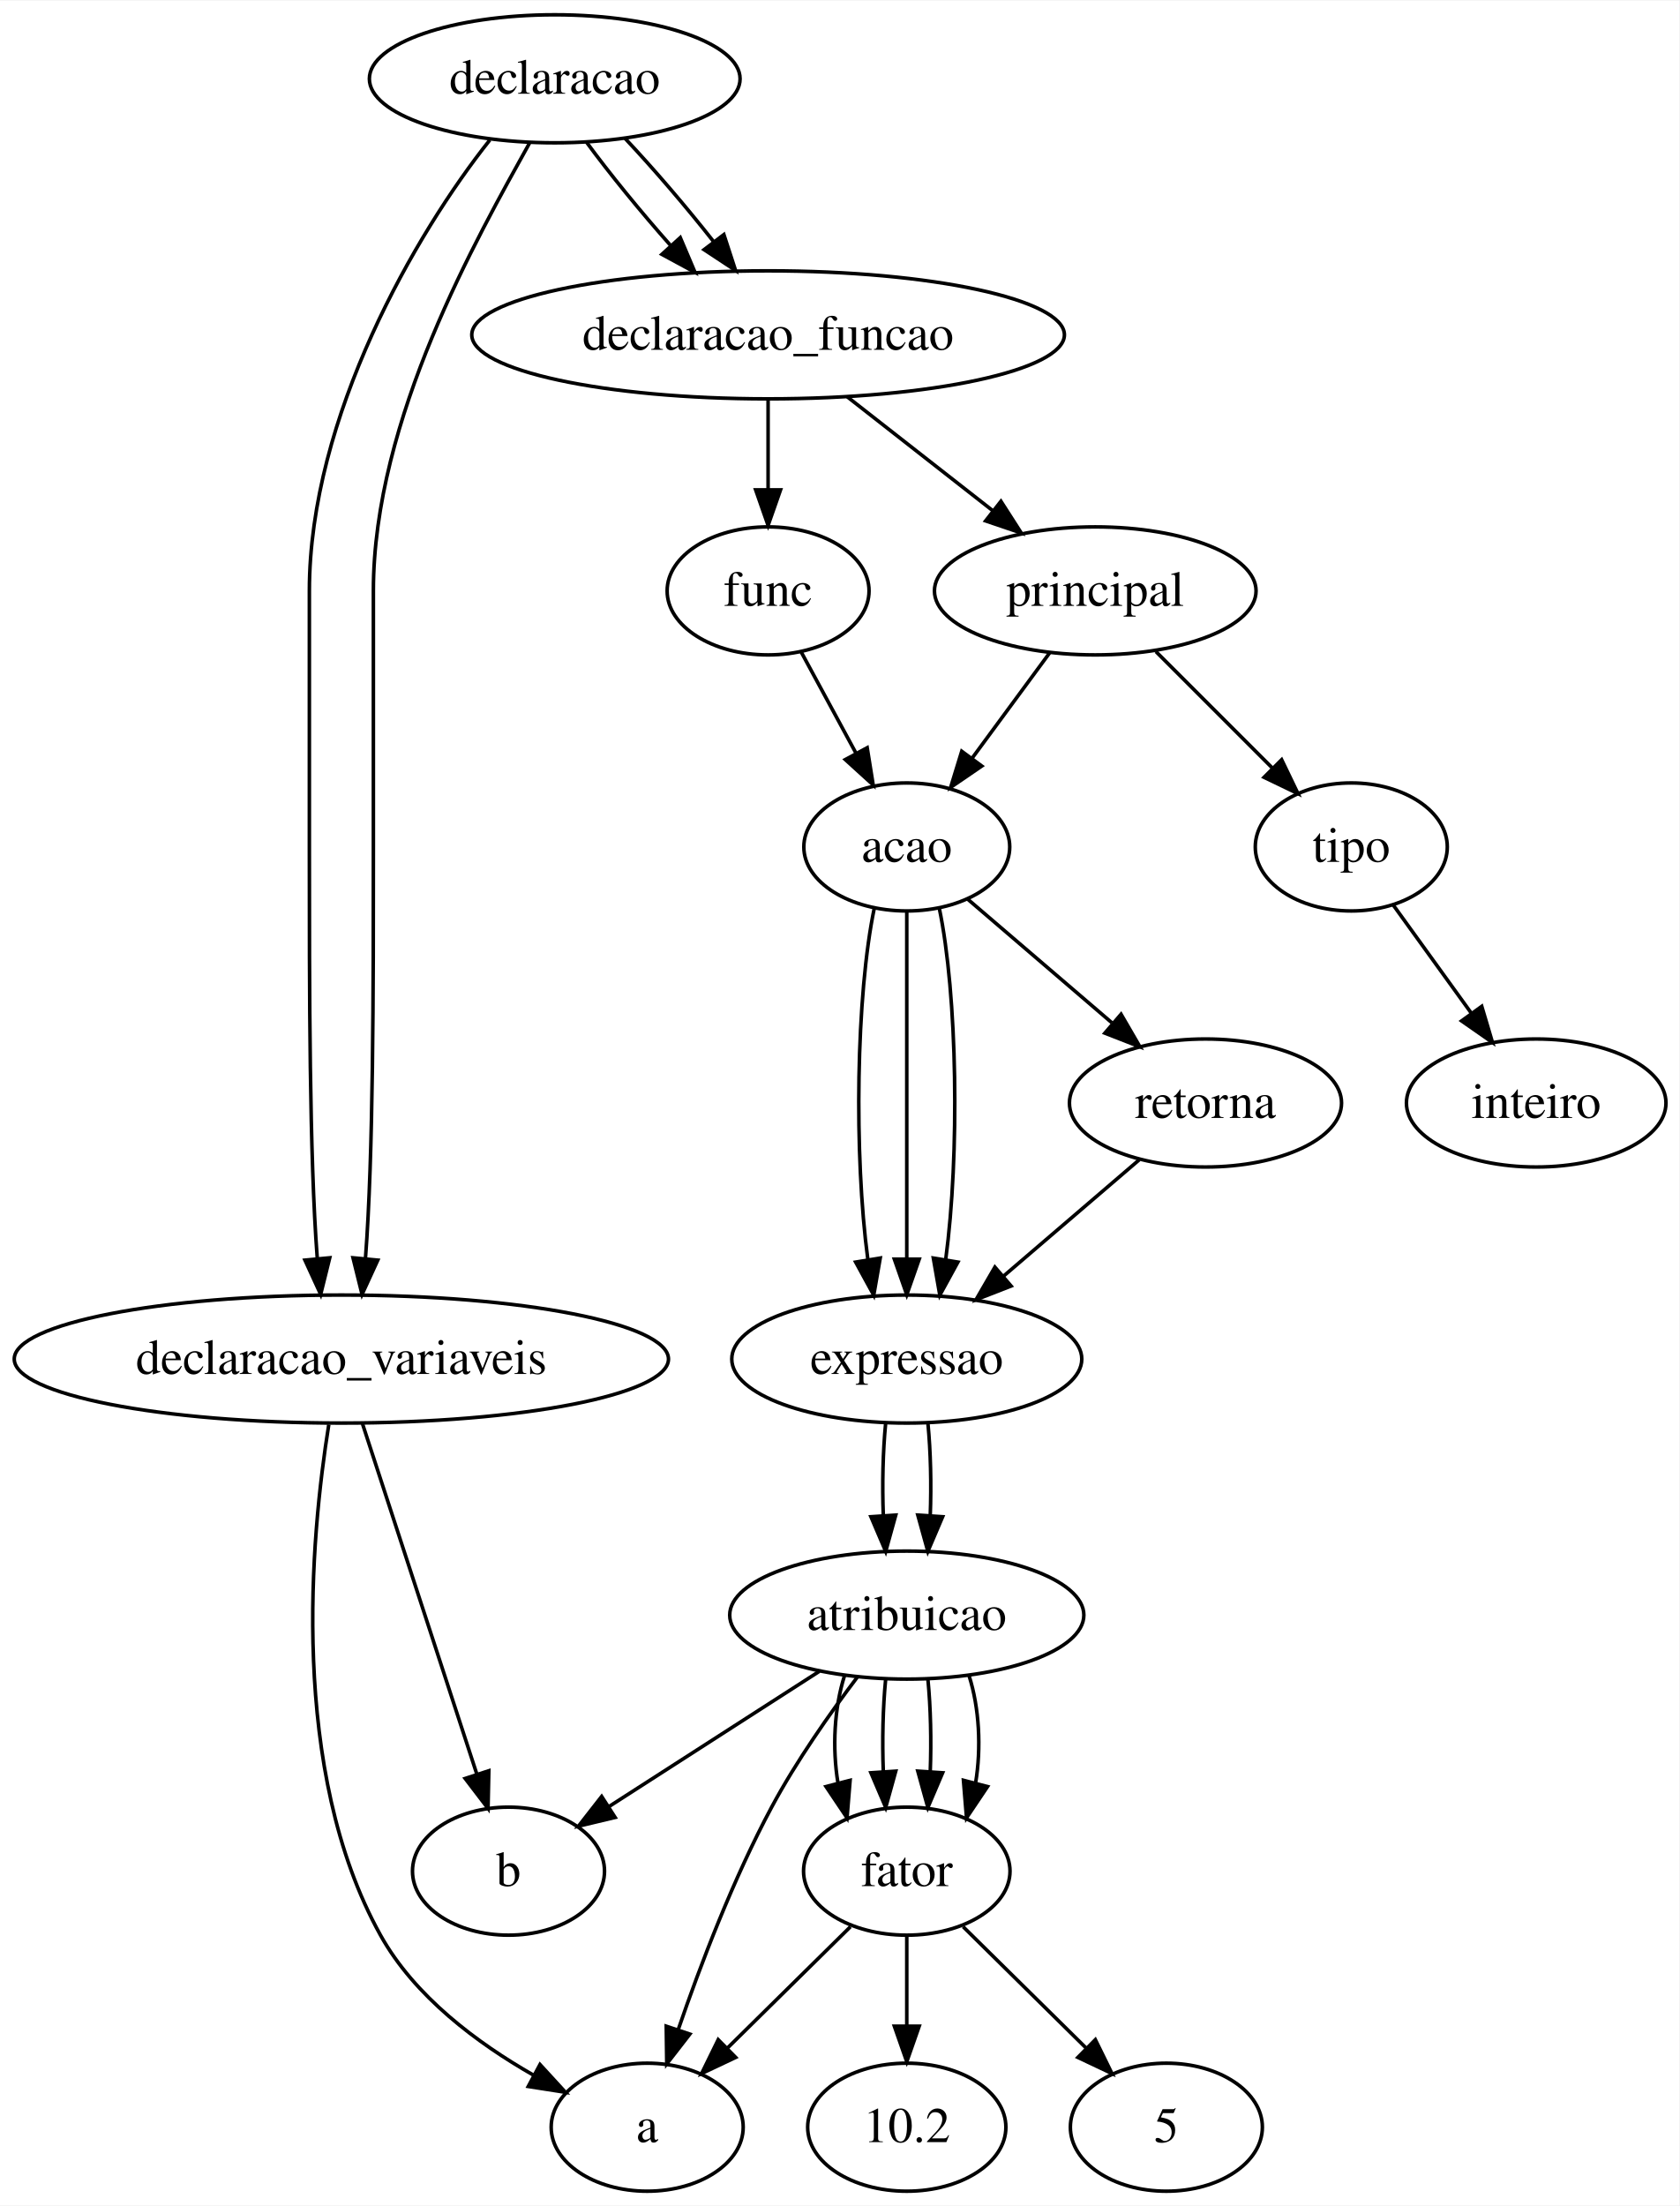
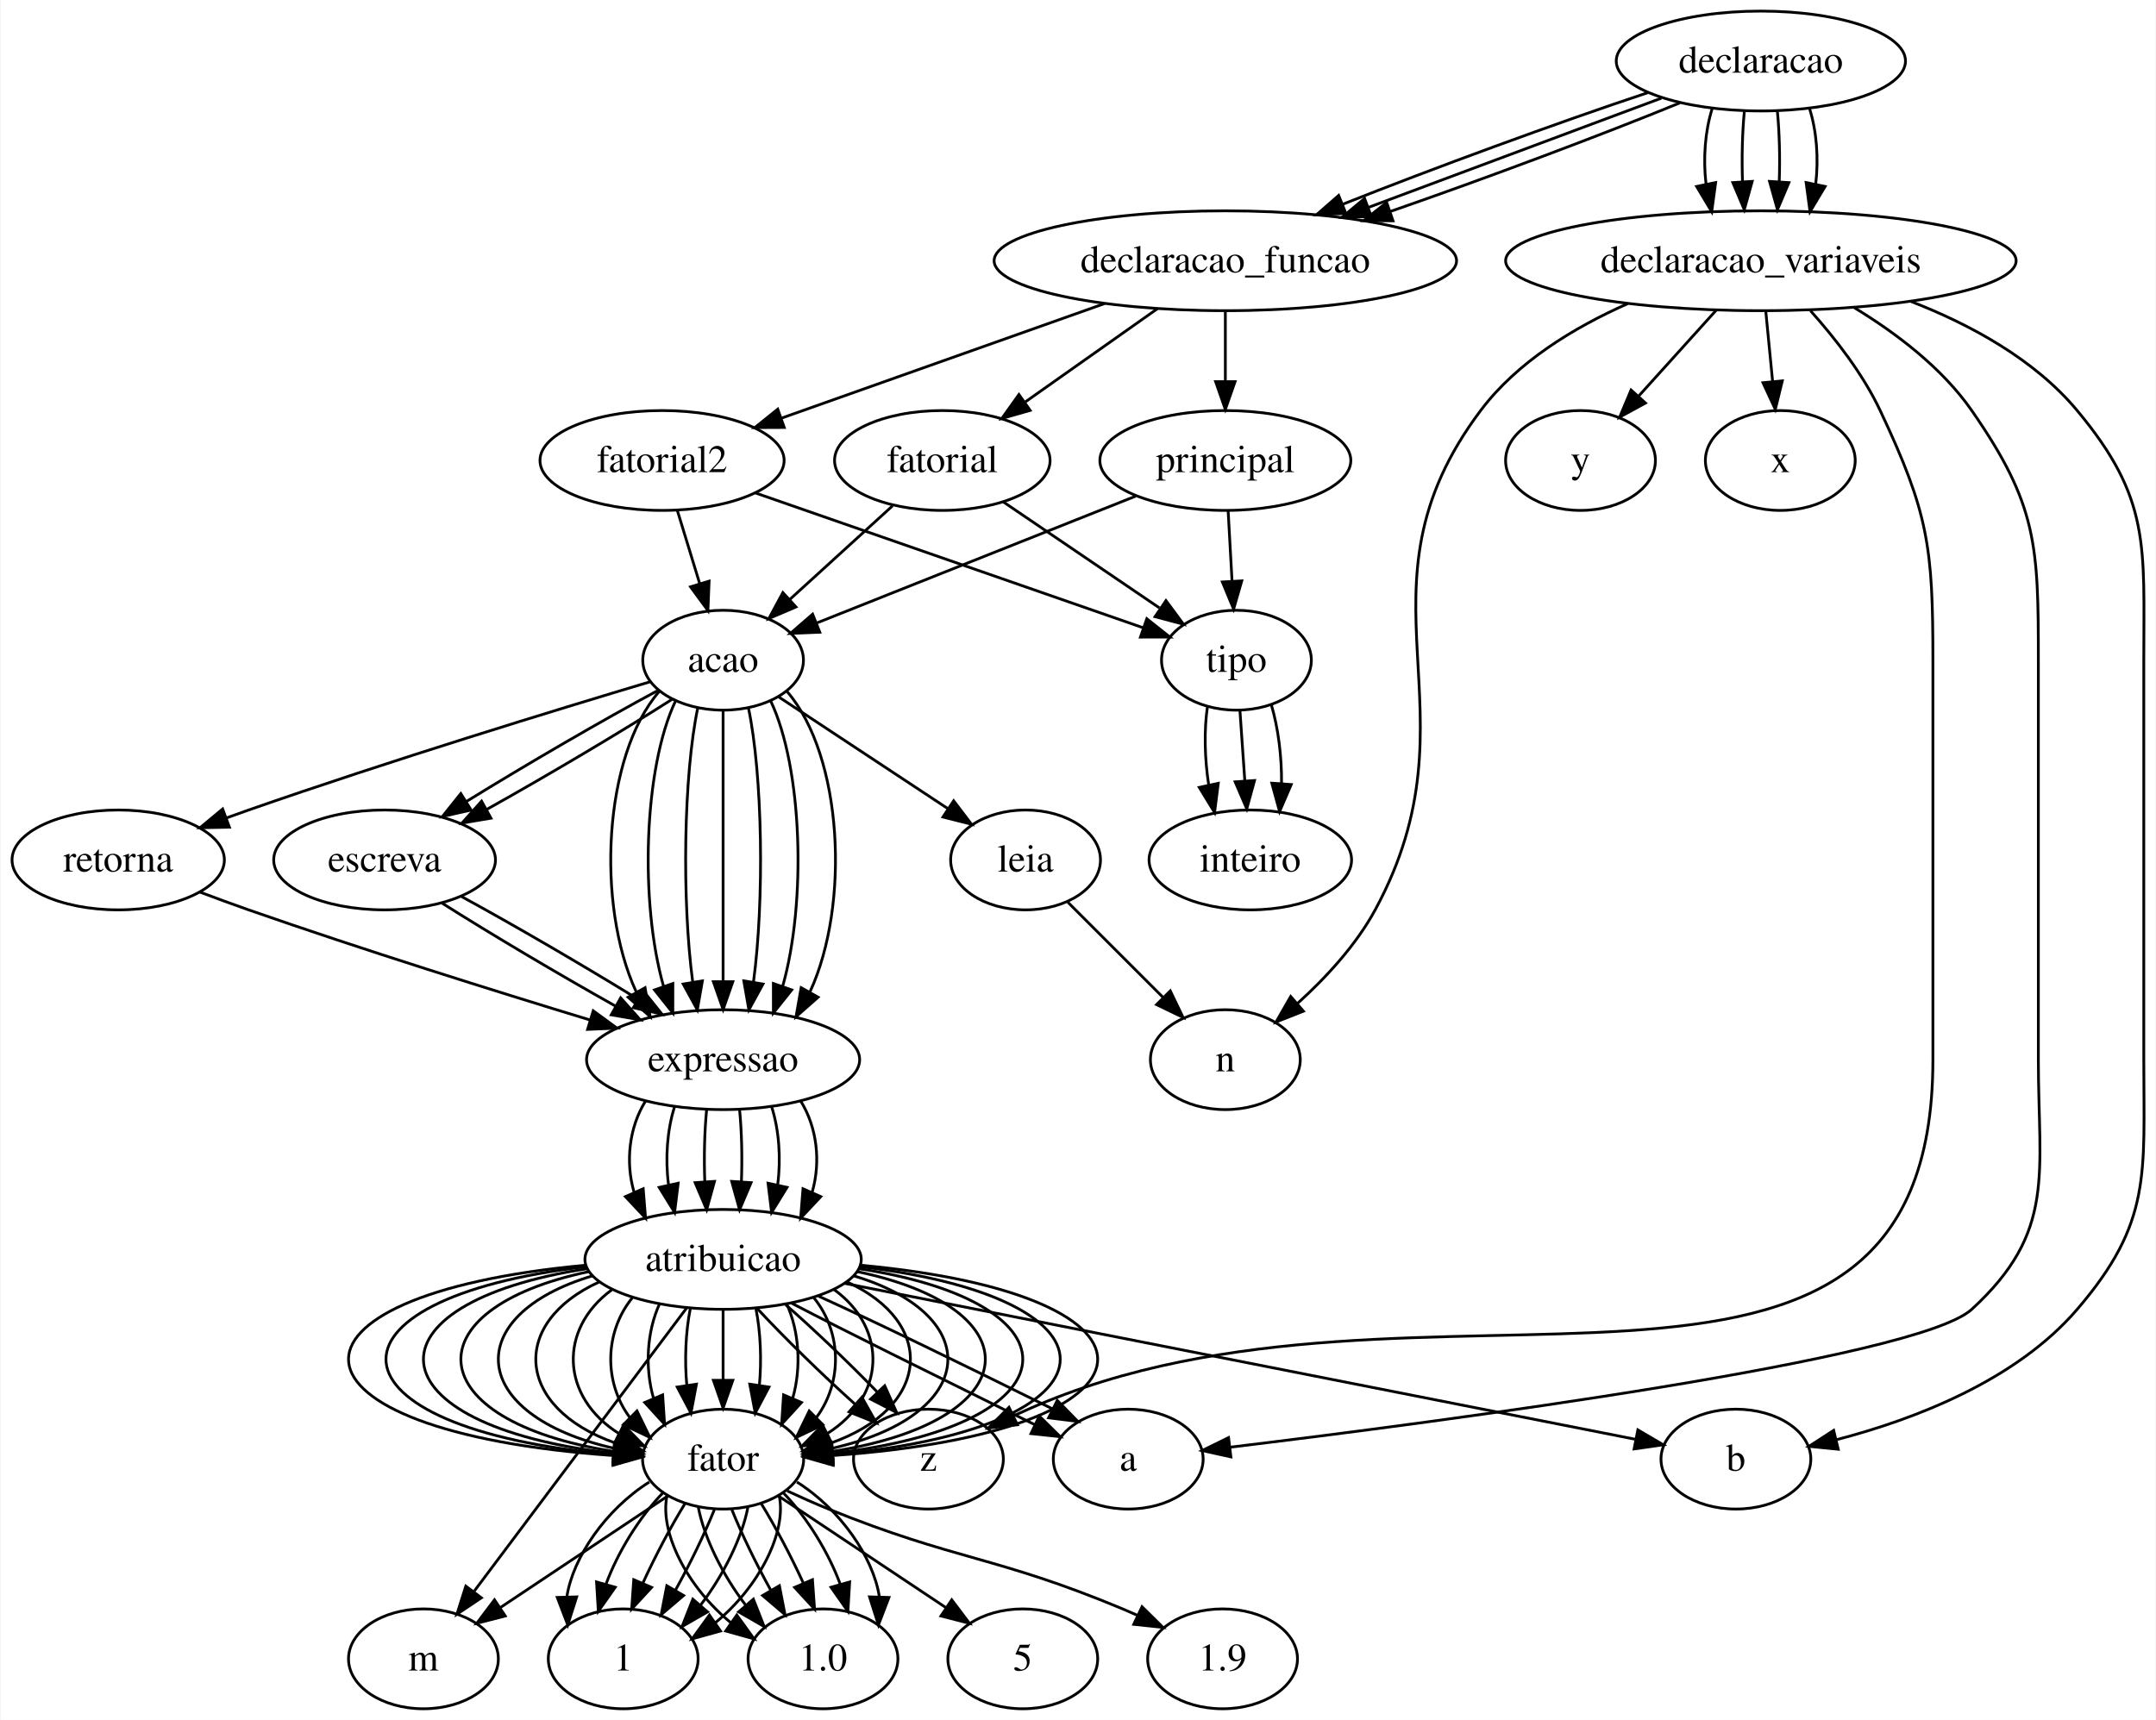
- <svg xmlns="http://www.w3.org/2000/svg" width="472pt" height="620pt" viewBox="0.00 0.00 472.24 620.00">
+ <svg xmlns="http://www.w3.org/2000/svg" width="777pt" height="620pt" viewBox="0.00 0.00 776.56 620.00">
  <g id="graph0" class="graph" transform="scale(1 1) rotate(0) translate(4 616)">
-     <polygon fill="#ffffff" stroke="transparent" points="-4,4 -4,-616 468.241,-616 468.241,4 -4,4" />
+     <polygon fill="#ffffff" stroke="transparent" points="-4,4 -4,-616 772.564,-616 772.564,4 -4,4" />
    <g id="node1" class="node">
-       <ellipse fill="none" stroke="#000000" cx="91.996" cy="-234" rx="91.991" ry="18" />
-       <text text-anchor="middle" x="91.996" y="-229.8" font-family="Times,serif" font-size="14.00" fill="#000000">declaracao_variaveis</text>
+       <ellipse fill="none" stroke="#000000" cx="630.38" cy="-594" rx="52.125" ry="18" />
+       <text text-anchor="middle" x="630.38" y="-589.8" font-family="Times,serif" font-size="14.00" fill="#000000">declaracao</text>
    </g>
    <g id="node2" class="node">
-       <ellipse fill="none" stroke="#000000" cx="177.995" cy="-18" rx="27" ry="18" />
-       <text text-anchor="middle" x="177.995" y="-13.8" font-family="Times,serif" font-size="14.00" fill="#000000">a</text>
+       <ellipse fill="none" stroke="#000000" cx="630.38" cy="-522" rx="91.991" ry="18" />
+       <text text-anchor="middle" x="630.38" y="-517.8" font-family="Times,serif" font-size="14.00" fill="#000000">declaracao_variaveis</text>
    </g>
    <g id="edge1" class="edge">
-       <path fill="none" stroke="#000000" d="M88.462,-215.587C83.385,-183.977 77.249,-118.323 102.996,-72 112.574,-54.767 130.238,-41.636 146.018,-32.639" />
-       <polygon fill="#000000" stroke="#000000" points="147.852,-35.627 155.016,-27.82 144.548,-29.456 147.852,-35.627" />
+       <path fill="none" stroke="#000000" d="M612.86,-576.937C610.264,-568.779 609.519,-558.808 610.627,-549.61" />
+       <polygon fill="#000000" stroke="#000000" points="614.081,-550.192 612.665,-539.692 607.224,-548.783 614.081,-550.192" />
+     </g>
+     <g id="edge3" class="edge">
+       <path fill="none" stroke="#000000" d="M624.428,-575.831C623.677,-568.131 623.456,-558.974 623.765,-550.417" />
+       <polygon fill="#000000" stroke="#000000" points="627.259,-550.616 624.404,-540.413 620.274,-550.17 627.259,-550.616" />
+     </g>
+     <g id="edge43" class="edge">
+       <path fill="none" stroke="#000000" d="M636.332,-575.831C637.083,-568.131 637.304,-558.974 636.995,-550.417" />
+       <polygon fill="#000000" stroke="#000000" points="640.487,-550.17 636.356,-540.413 633.501,-550.616 640.487,-550.17" />
+     </g>
+     <g id="edge45" class="edge">
+       <path fill="none" stroke="#000000" d="M647.9,-576.937C650.497,-568.779 651.241,-558.808 650.133,-549.61" />
+       <polygon fill="#000000" stroke="#000000" points="653.537,-548.783 648.096,-539.692 646.68,-550.192 653.537,-548.783" />
+     </g>
+     <g id="node17" class="node">
+       <ellipse fill="none" stroke="#000000" cx="437.38" cy="-522" rx="83.329" ry="18" />
+       <text text-anchor="middle" x="437.38" y="-517.8" font-family="Times,serif" font-size="14.00" fill="#000000">declaracao_funcao</text>
+     </g>
+     <g id="edge28" class="edge">
+       <path fill="none" stroke="#000000" d="M589.621,-582.591C557.145,-571.801 512.379,-555.363 479.584,-542.33" />
+       <polygon fill="#000000" stroke="#000000" points="480.829,-539.058 470.245,-538.579 478.22,-545.554 480.829,-539.058" />
+     </g>
+     <g id="edge42" class="edge">
+       <path fill="none" stroke="#000000" d="M594.531,-580.626C564.865,-569.559 522.338,-553.694 489.003,-541.258" />
+       <polygon fill="#000000" stroke="#000000" points="490.014,-537.9 479.421,-537.684 487.567,-544.458 490.014,-537.9" />
+     </g>
+     <g id="edge88" class="edge">
+       <path fill="none" stroke="#000000" d="M601.15,-578.906C573.352,-567.486 531.42,-551.769 496.771,-539.746" />
+       <polygon fill="#000000" stroke="#000000" points="497.804,-536.4 487.209,-536.46 495.528,-543.02 497.804,-536.4" />
+     </g>
+     <g id="node3" class="node">
+       <ellipse fill="none" stroke="#000000" cx="437.38" cy="-234" rx="27" ry="18" />
+       <text text-anchor="middle" x="437.38" y="-229.8" font-family="Times,serif" font-size="14.00" fill="#000000">n</text>
+     </g>
+     <g id="edge2" class="edge">
+       <path fill="none" stroke="#000000" d="M582.371,-506.526C563.192,-498.035 542.571,-485.571 529.38,-468 480.294,-402.611 530.345,-359.882 491.38,-288 484.432,-275.182 473.489,-263.412 463.265,-254.155" />
+       <polygon fill="#000000" stroke="#000000" points="465.521,-251.478 455.665,-247.59 460.945,-256.776 465.521,-251.478" />
    </g>
    <g id="node4" class="node">
-       <ellipse fill="none" stroke="#000000" cx="138.995" cy="-90" rx="27" ry="18" />
-       <text text-anchor="middle" x="138.995" y="-85.8" font-family="Times,serif" font-size="14.00" fill="#000000">b</text>
-     </g>
-     <g id="edge3" class="edge">
-       <path fill="none" stroke="#000000" d="M97.948,-215.762C106.044,-190.958 120.595,-146.376 130.019,-117.501" />
-       <polygon fill="#000000" stroke="#000000" points="133.463,-118.232 133.238,-107.639 126.808,-116.06 133.463,-118.232" />
-     </g>
-     <g id="node3" class="node">
-       <ellipse fill="none" stroke="#000000" cx="151.995" cy="-594" rx="52.125" ry="18" />
-       <text text-anchor="middle" x="151.995" y="-589.8" font-family="Times,serif" font-size="14.00" fill="#000000">declaracao</text>
-     </g>
-     <g id="edge2" class="edge">
-       <path fill="none" stroke="#000000" d="M133.744,-576.786C112.989,-550.708 82.996,-499.021 82.996,-450 82.996,-450 82.996,-450 82.996,-378 82.996,-337.876 82.996,-291.463 85.213,-262.418" />
-       <polygon fill="#000000" stroke="#000000" points="88.724,-262.469 86.177,-252.185 81.755,-261.813 88.724,-262.469" />
+       <ellipse fill="none" stroke="#000000" cx="330.38" cy="-90" rx="27" ry="18" />
+       <text text-anchor="middle" x="330.38" y="-85.8" font-family="Times,serif" font-size="14.00" fill="#000000">z</text>
    </g>
    <g id="edge4" class="edge">
-       <path fill="none" stroke="#000000" d="M144.9,-575.912C130.33,-549.566 100.996,-498.479 100.996,-450 100.996,-450 100.996,-450 100.996,-378 100.996,-337.876 100.996,-291.463 98.778,-262.418" />
-       <polygon fill="#000000" stroke="#000000" points="102.236,-261.813 97.814,-252.185 95.267,-262.469 102.236,-261.813" />
+       <path fill="none" stroke="#000000" d="M648.269,-503.975C657.091,-494.111 667.149,-481.226 673.38,-468 690.803,-431.017 692.38,-418.882 692.38,-378 692.38,-378 692.38,-378 692.38,-234 692.38,-78.666 508.452,-170.804 366.38,-108 364.607,-107.216 362.795,-106.391 360.973,-105.542" />
+       <polygon fill="#000000" stroke="#000000" points="362.452,-102.369 351.924,-101.187 359.417,-108.677 362.452,-102.369" />
+     </g>
+     <g id="node5" class="node">
+       <ellipse fill="none" stroke="#000000" cx="565.38" cy="-450" rx="27" ry="18" />
+       <text text-anchor="middle" x="565.38" y="-445.8" font-family="Times,serif" font-size="14.00" fill="#000000">y</text>
+     </g>
+     <g id="edge5" class="edge">
+       <path fill="none" stroke="#000000" d="M614.313,-504.202C605.888,-494.87 595.464,-483.324 586.405,-473.289" />
+       <polygon fill="#000000" stroke="#000000" points="588.796,-470.714 579.497,-465.637 583.6,-475.405 588.796,-470.714" />
+     </g>
+     <g id="node6" class="node">
+       <ellipse fill="none" stroke="#000000" cx="637.38" cy="-450" rx="27" ry="18" />
+       <text text-anchor="middle" x="637.38" y="-445.8" font-family="Times,serif" font-size="14.00" fill="#000000">x</text>
+     </g>
+     <g id="edge6" class="edge">
+       <path fill="none" stroke="#000000" d="M632.146,-503.831C632.895,-496.131 633.785,-486.974 634.617,-478.417" />
+       <polygon fill="#000000" stroke="#000000" points="638.106,-478.705 635.59,-468.413 631.139,-478.028 638.106,-478.705" />
+     </g>
+     <g id="node24" class="node">
+       <ellipse fill="none" stroke="#000000" cx="402.38" cy="-90" rx="27" ry="18" />
+       <text text-anchor="middle" x="402.38" y="-85.8" font-family="Times,serif" font-size="14.00" fill="#000000">a</text>
+     </g>
+     <g id="edge44" class="edge">
+       <path fill="none" stroke="#000000" d="M664.102,-505.053C679.065,-495.957 695.673,-483.423 706.38,-468 729.988,-433.993 730.38,-419.398 730.38,-378 730.38,-378 730.38,-378 730.38,-234 730.38,-192.602 736.867,-172.006 706.38,-144 686.845,-126.055 515.775,-103.577 439.183,-94.304" />
+       <polygon fill="#000000" stroke="#000000" points="439.375,-90.802 429.029,-93.085 438.54,-97.752 439.375,-90.802" />
+     </g>
+     <g id="node25" class="node">
+       <ellipse fill="none" stroke="#000000" cx="621.38" cy="-90" rx="27" ry="18" />
+       <text text-anchor="middle" x="621.38" y="-85.8" font-family="Times,serif" font-size="14.00" fill="#000000">b</text>
+     </g>
+     <g id="edge46" class="edge">
+       <path fill="none" stroke="#000000" d="M684.28,-507.404C705.746,-499.083 728.962,-486.51 744.38,-468 770.875,-436.191 768.38,-419.398 768.38,-378 768.38,-378 768.38,-378 768.38,-234 768.38,-192.602 771.329,-175.425 744.38,-144 722.236,-118.177 685.394,-104.249 657.793,-97.046" />
+       <polygon fill="#000000" stroke="#000000" points="658.26,-93.558 647.716,-94.603 656.61,-100.361 658.26,-93.558" />
+     </g>
+     <g id="node7" class="node">
+       <ellipse fill="none" stroke="#000000" cx="441.38" cy="-378" rx="27" ry="18" />
+       <text text-anchor="middle" x="441.38" y="-373.8" font-family="Times,serif" font-size="14.00" fill="#000000">tipo</text>
+     </g>
+     <g id="node8" class="node">
+       <ellipse fill="none" stroke="#000000" cx="446.38" cy="-306" rx="36.494" ry="18" />
+       <text text-anchor="middle" x="446.38" y="-301.8" font-family="Times,serif" font-size="14.00" fill="#000000">inteiro</text>
+     </g>
+     <g id="edge7" class="edge">
+       <path fill="none" stroke="#000000" d="M430.938,-361.301C429.686,-352.881 429.906,-342.461 431.396,-332.944" />
+       <polygon fill="#000000" stroke="#000000" points="434.831,-333.62 433.502,-323.109 427.986,-332.154 434.831,-333.62" />
+     </g>
+     <g id="edge29" class="edge">
+       <path fill="none" stroke="#000000" d="M442.642,-359.831C443.177,-352.131 443.812,-342.974 444.407,-334.417" />
+       <polygon fill="#000000" stroke="#000000" points="447.9,-334.632 445.101,-324.413 440.917,-334.147 447.9,-334.632" />
+     </g>
+     <g id="edge47" class="edge">
+       <path fill="none" stroke="#000000" d="M453.93,-362.021C456.448,-353.624 457.751,-343.096 457.63,-333.44" />
+       <polygon fill="#000000" stroke="#000000" points="461.12,-333.177 456.929,-323.446 454.137,-333.667 461.12,-333.177" />
+     </g>
+     <g id="node9" class="node">
+       <ellipse fill="none" stroke="#000000" cx="256.38" cy="-378" rx="28.952" ry="18" />
+       <text text-anchor="middle" x="256.38" y="-373.8" font-family="Times,serif" font-size="14.00" fill="#000000">acao</text>
+     </g>
+     <g id="node10" class="node">
+       <ellipse fill="none" stroke="#000000" cx="256.38" cy="-234" rx="49.216" ry="18" />
+       <text text-anchor="middle" x="256.38" y="-229.8" font-family="Times,serif" font-size="14.00" fill="#000000">expressao</text>
+     </g>
+     <g id="edge8" class="edge">
+       <path fill="none" stroke="#000000" d="M233.322,-366.701C213.272,-343.507 210.508,-290.062 225.031,-258.529" />
+       <polygon fill="#000000" stroke="#000000" points="228.254,-259.938 230.094,-249.505 222.149,-256.514 228.254,-259.938" />
+     </g>
+     <g id="edge13" class="edge">
+       <path fill="none" stroke="#000000" d="M239.278,-363.4C227.734,-339.246 226.288,-290.634 234.94,-260.354" />
+       <polygon fill="#000000" stroke="#000000" points="238.267,-261.444 238.262,-250.849 231.659,-259.135 238.267,-261.444" />
+     </g>
+     <g id="edge18" class="edge">
+       <path fill="none" stroke="#000000" d="M247.271,-360.916C242.112,-336.498 241.499,-291.335 245.434,-261.992" />
+       <polygon fill="#000000" stroke="#000000" points="248.913,-262.401 247.089,-251.965 242.007,-261.261 248.913,-262.401" />
+     </g>
+     <g id="edge48" class="edge">
+       <path fill="none" stroke="#000000" d="M256.38,-359.762C256.38,-335.201 256.38,-291.247 256.38,-262.354" />
+       <polygon fill="#000000" stroke="#000000" points="259.88,-262.09 256.38,-252.09 252.88,-262.09 259.88,-262.09" />
+     </g>
+     <g id="edge63" class="edge">
+       <path fill="none" stroke="#000000" d="M265.489,-360.916C270.649,-336.498 271.261,-291.335 267.327,-261.992" />
+       <polygon fill="#000000" stroke="#000000" points="270.754,-261.261 265.671,-251.965 263.847,-262.401 270.754,-261.261" />
+     </g>
+     <g id="edge71" class="edge">
+       <path fill="none" stroke="#000000" d="M273.482,-363.4C285.027,-339.246 286.473,-290.634 277.82,-260.354" />
+       <polygon fill="#000000" stroke="#000000" points="281.101,-259.135 274.498,-250.849 274.493,-261.444 281.101,-259.135" />
+     </g>
+     <g id="edge79" class="edge">
+       <path fill="none" stroke="#000000" d="M279.438,-366.701C299.489,-343.507 302.252,-290.062 287.729,-258.529" />
+       <polygon fill="#000000" stroke="#000000" points="290.612,-256.514 282.667,-249.505 284.507,-259.938 290.612,-256.514" />
+     </g>
+     <g id="node16" class="node">
+       <ellipse fill="none" stroke="#000000" cx="38.38" cy="-306" rx="38.261" ry="18" />
+       <text text-anchor="middle" x="38.38" y="-301.8" font-family="Times,serif" font-size="14.00" fill="#000000">retorna</text>
+     </g>
+     <g id="edge21" class="edge">
+       <path fill="none" stroke="#000000" d="M230.147,-370.249C196.446,-360.17 136.231,-341.749 85.38,-324 82.801,-323.1 80.15,-322.151 77.485,-321.179" />
+       <polygon fill="#000000" stroke="#000000" points="78.459,-317.807 67.866,-317.602 76.019,-324.368 78.459,-317.807" />
+     </g>
+     <g id="node19" class="node">
+       <ellipse fill="none" stroke="#000000" cx="365.38" cy="-306" rx="27" ry="18" />
+       <text text-anchor="middle" x="365.38" y="-301.8" font-family="Times,serif" font-size="14.00" fill="#000000">leia</text>
+     </g>
+     <g id="edge30" class="edge">
+       <path fill="none" stroke="#000000" d="M276.372,-364.794C293.457,-353.509 318.227,-337.147 337.301,-324.548" />
+       <polygon fill="#000000" stroke="#000000" points="339.466,-327.312 345.881,-318.88 335.608,-321.471 339.466,-327.312" />
+     </g>
+     <g id="node20" class="node">
+       <ellipse fill="none" stroke="#000000" cx="134.38" cy="-306" rx="39.965" ry="18" />
+       <text text-anchor="middle" x="134.38" y="-301.8" font-family="Times,serif" font-size="14.00" fill="#000000">escreva</text>
+     </g>
+     <g id="edge32" class="edge">
+       <path fill="none" stroke="#000000" d="M233.133,-367.221C213.386,-356.649 185.182,-340.244 163.887,-327.076" />
+       <polygon fill="#000000" stroke="#000000" points="165.562,-323.996 155.229,-321.658 161.849,-329.93 165.562,-323.996" />
+     </g>
+     <g id="edge53" class="edge">
+       <path fill="none" stroke="#000000" d="M238.049,-363.947C220.307,-352.581 193.207,-336.495 171.092,-324.154" />
+       <polygon fill="#000000" stroke="#000000" points="172.719,-321.054 162.273,-319.288 169.338,-327.184 172.719,-321.054" />
    </g>
    <g id="node11" class="node">
-       <ellipse fill="none" stroke="#000000" cx="211.995" cy="-522" rx="83.329" ry="18" />
-       <text text-anchor="middle" x="211.995" y="-517.8" font-family="Times,serif" font-size="14.00" fill="#000000">declaracao_funcao</text>
+       <ellipse fill="none" stroke="#000000" cx="256.38" cy="-162" rx="49.796" ry="18" />
+       <text text-anchor="middle" x="256.38" y="-157.8" font-family="Times,serif" font-size="14.00" fill="#000000">atribuicao</text>
+     </g>
+     <g id="edge9" class="edge">
+       <path fill="none" stroke="#000000" d="M228.417,-219.082C222.507,-209.621 221.124,-197.161 224.268,-186.296" />
+       <polygon fill="#000000" stroke="#000000" points="227.58,-187.46 228.429,-176.899 221.18,-184.626 227.58,-187.46" />
+     </g>
+     <g id="edge14" class="edge">
+       <path fill="none" stroke="#000000" d="M238.86,-216.937C236.206,-208.598 235.487,-198.364 236.704,-188.998" />
+       <polygon fill="#000000" stroke="#000000" points="240.186,-189.457 238.9,-178.94 233.347,-187.964 240.186,-189.457" />
+     </g>
+     <g id="edge19" class="edge">
+       <path fill="none" stroke="#000000" d="M250.428,-215.831C249.666,-208.012 249.45,-198.692 249.78,-190.022" />
+       <polygon fill="#000000" stroke="#000000" points="253.281,-190.124 250.453,-179.913 246.296,-189.659 253.281,-190.124" />
+     </g>
+     <g id="edge49" class="edge">
+       <path fill="none" stroke="#000000" d="M262.332,-215.831C263.094,-208.012 263.31,-198.692 262.981,-190.022" />
+       <polygon fill="#000000" stroke="#000000" points="266.464,-189.659 262.307,-179.913 259.48,-190.124 266.464,-189.659" />
+     </g>
+     <g id="edge64" class="edge">
+       <path fill="none" stroke="#000000" d="M273.9,-216.937C276.554,-208.598 277.273,-198.364 276.057,-188.998" />
+       <polygon fill="#000000" stroke="#000000" points="279.413,-187.964 273.861,-178.94 272.574,-189.457 279.413,-187.964" />
+     </g>
+     <g id="edge72" class="edge">
+       <path fill="none" stroke="#000000" d="M284.344,-219.082C290.254,-209.621 291.637,-197.161 288.492,-186.296" />
+       <polygon fill="#000000" stroke="#000000" points="291.581,-184.626 284.332,-176.899 285.18,-187.46 291.581,-184.626" />
+     </g>
+     <g id="edge15" class="edge">
+       <path fill="none" stroke="#000000" d="M268.757,-144.202C278.452,-133.749 291.99,-120.518 303.99,-109.745" />
+       <polygon fill="#000000" stroke="#000000" points="306.387,-112.298 311.598,-103.074 301.772,-107.035 306.387,-112.298" />
+     </g>
+     <g id="edge20" class="edge">
+       <path fill="none" stroke="#000000" d="M278.933,-145.662C289.486,-136.405 301.793,-124.645 311.807,-114.322" />
+       <polygon fill="#000000" stroke="#000000" points="314.619,-116.442 318.95,-106.773 309.534,-111.631 314.619,-116.442" />
+     </g>
+     <g id="node12" class="node">
+       <ellipse fill="none" stroke="#000000" cx="148.38" cy="-18" rx="27" ry="18" />
+       <text text-anchor="middle" x="148.38" y="-13.8" font-family="Times,serif" font-size="14.00" fill="#000000">m</text>
+     </g>
+     <g id="edge10" class="edge">
+       <path fill="none" stroke="#000000" d="M243.353,-144.63C224.236,-119.141 188.499,-71.491 166.731,-42.468" />
+       <polygon fill="#000000" stroke="#000000" points="169.258,-40.004 160.458,-34.104 163.658,-44.204 169.258,-40.004" />
+     </g>
+     <g id="node13" class="node">
+       <ellipse fill="none" stroke="#000000" cx="256.38" cy="-90" rx="29.032" ry="18" />
+       <text text-anchor="middle" x="256.38" y="-85.8" font-family="Times,serif" font-size="14.00" fill="#000000">fator</text>
+     </g>
+     <g id="edge11" class="edge">
+       <path fill="none" stroke="#000000" d="M206.687,-159.884C89.717,-149.051 93.036,-99.97 216.644,-91.308" />
+       <polygon fill="#000000" stroke="#000000" points="217.177,-94.783 226.951,-90.695 216.761,-87.795 217.177,-94.783" />
    </g>
    <g id="edge16" class="edge">
-       <path fill="none" stroke="#000000" d="M160.911,-576.202C167.367,-567.396 176.166,-556.618 184.701,-546.999" />
-       <polygon fill="#000000" stroke="#000000" points="187.299,-549.345 191.44,-539.593 182.121,-544.634 187.299,-549.345" />
-     </g>
-     <g id="edge28" class="edge">
-       <path fill="none" stroke="#000000" d="M171.712,-577.301C179.827,-568.69 188.988,-557.987 196.608,-548.298" />
-       <polygon fill="#000000" stroke="#000000" points="199.561,-550.197 202.842,-540.122 193.995,-545.952 199.561,-550.197" />
-     </g>
-     <g id="node5" class="node">
-       <ellipse fill="none" stroke="#000000" cx="250.995" cy="-378" rx="28.952" ry="18" />
-       <text text-anchor="middle" x="250.995" y="-373.8" font-family="Times,serif" font-size="14.00" fill="#000000">acao</text>
-     </g>
-     <g id="node6" class="node">
-       <ellipse fill="none" stroke="#000000" cx="250.995" cy="-234" rx="49.216" ry="18" />
-       <text text-anchor="middle" x="250.995" y="-229.8" font-family="Times,serif" font-size="14.00" fill="#000000">expressao</text>
-     </g>
-     <g id="edge5" class="edge">
-       <path fill="none" stroke="#000000" d="M241.887,-360.916C236.727,-336.498 236.114,-291.335 240.049,-261.992" />
-       <polygon fill="#000000" stroke="#000000" points="243.529,-262.401 241.704,-251.965 236.622,-261.261 243.529,-262.401" />
-     </g>
-     <g id="edge18" class="edge">
-       <path fill="none" stroke="#000000" d="M250.995,-359.762C250.995,-335.201 250.995,-291.247 250.995,-262.354" />
-       <polygon fill="#000000" stroke="#000000" points="254.496,-262.09 250.995,-252.09 247.496,-262.09 254.496,-262.09" />
+       <path fill="none" stroke="#000000" d="M207.196,-159.395C107.709,-147.794 110.873,-100.997 216.687,-91.635" />
+       <polygon fill="#000000" stroke="#000000" points="217.186,-95.107 226.897,-90.87 216.663,-88.127 217.186,-95.107" />
    </g>
    <g id="edge23" class="edge">
-       <path fill="none" stroke="#000000" d="M260.104,-360.916C265.264,-336.498 265.877,-291.335 261.942,-261.992" />
-       <polygon fill="#000000" stroke="#000000" points="265.369,-261.261 260.287,-251.965 258.462,-262.401 265.369,-261.261" />
-     </g>
-     <g id="node10" class="node">
-       <ellipse fill="none" stroke="#000000" cx="334.995" cy="-306" rx="38.261" ry="18" />
-       <text text-anchor="middle" x="334.995" y="-301.8" font-family="Times,serif" font-size="14.00" fill="#000000">retorna</text>
-     </g>
-     <g id="edge10" class="edge">
-       <path fill="none" stroke="#000000" d="M267.994,-363.43C279.666,-353.425 295.388,-339.949 308.669,-328.566" />
-       <polygon fill="#000000" stroke="#000000" points="311.25,-330.963 316.565,-321.798 306.694,-325.649 311.25,-330.963" />
-     </g>
-     <g id="node7" class="node">
-       <ellipse fill="none" stroke="#000000" cx="250.995" cy="-162" rx="49.796" ry="18" />
-       <text text-anchor="middle" x="250.995" y="-157.8" font-family="Times,serif" font-size="14.00" fill="#000000">atribuicao</text>
-     </g>
-     <g id="edge6" class="edge">
-       <path fill="none" stroke="#000000" d="M245.043,-215.831C244.281,-208.012 244.065,-198.692 244.395,-190.022" />
-       <polygon fill="#000000" stroke="#000000" points="247.896,-190.124 245.068,-179.913 240.911,-189.659 247.896,-190.124" />
-     </g>
-     <g id="edge19" class="edge">
-       <path fill="none" stroke="#000000" d="M256.948,-215.831C257.71,-208.012 257.926,-198.692 257.596,-190.022" />
-       <polygon fill="#000000" stroke="#000000" points="261.08,-189.659 256.923,-179.913 254.095,-190.124 261.08,-189.659" />
-     </g>
-     <g id="edge7" class="edge">
-       <path fill="none" stroke="#000000" d="M237.195,-144.7C229.428,-134.433 219.928,-120.933 212.995,-108 202.22,-87.897 193.012,-63.741 186.749,-45.518" />
-       <polygon fill="#000000" stroke="#000000" points="189.992,-44.18 183.497,-35.81 183.355,-46.404 189.992,-44.18" />
-     </g>
-     <g id="edge20" class="edge">
-       <path fill="none" stroke="#000000" d="M226.417,-146.199C208.93,-134.958 185.4,-119.831 167.156,-108.103" />
-       <polygon fill="#000000" stroke="#000000" points="168.979,-105.114 158.675,-102.651 165.194,-111.003 168.979,-105.114" />
-     </g>
-     <g id="node8" class="node">
-       <ellipse fill="none" stroke="#000000" cx="250.995" cy="-90" rx="29.032" ry="18" />
-       <text text-anchor="middle" x="250.995" y="-85.8" font-family="Times,serif" font-size="14.00" fill="#000000">fator</text>
-     </g>
-     <g id="edge8" class="edge">
-       <path fill="none" stroke="#000000" d="M233.476,-144.937C230.607,-135.925 229.999,-124.699 231.651,-114.749" />
-       <polygon fill="#000000" stroke="#000000" points="235.06,-115.546 234.192,-104.987 228.286,-113.783 235.06,-115.546" />
+       <path fill="none" stroke="#000000" d="M207.558,-158.672C125.586,-146.157 128.773,-102.122 217.121,-92.059" />
+       <polygon fill="#000000" stroke="#000000" points="217.499,-95.539 227.118,-91.097 216.829,-88.571 217.499,-95.539" />
+     </g>
+     <g id="edge34" class="edge">
+       <path fill="none" stroke="#000000" d="M208.082,-157.605C143.713,-144.162 146.604,-103.845 216.753,-92.816" />
+       <polygon fill="#000000" stroke="#000000" points="217.637,-96.23 227.098,-91.46 216.727,-89.289 217.637,-96.23" />
+     </g>
+     <g id="edge35" class="edge">
+       <path fill="none" stroke="#000000" d="M209.438,-156.108C161.58,-141.851 164.159,-105.79 217.175,-93.882" />
+       <polygon fill="#000000" stroke="#000000" points="218.077,-97.275 227.27,-92.008 216.799,-90.392 218.077,-97.275" />
+     </g>
+     <g id="edge37" class="edge">
+       <path fill="none" stroke="#000000" d="M211.746,-153.881C179.442,-139.2 181.366,-108.582 217.519,-95.8" />
+       <polygon fill="#000000" stroke="#000000" points="218.799,-99.075 227.448,-92.956 216.871,-92.346 218.799,-99.075" />
+     </g>
+     <g id="edge51" class="edge">
+       <path fill="none" stroke="#000000" d="M216.305,-151.065C196.923,-136.902 197.774,-112.465 218.857,-99.205" />
+       <polygon fill="#000000" stroke="#000000" points="220.519,-102.288 227.929,-94.715 217.414,-96.014 220.519,-102.288" />
+     </g>
+     <g id="edge55" class="edge">
+       <path fill="none" stroke="#000000" d="M223.632,-148.118C213.58,-135.732 213.304,-117.644 222.804,-104.945" />
+       <polygon fill="#000000" stroke="#000000" points="225.341,-107.358 229.982,-97.834 220.415,-102.385 225.341,-107.358" />
+     </g>
+     <g id="edge56" class="edge">
+       <path fill="none" stroke="#000000" d="M233.5,-146.021C228.88,-135.998 228.145,-122.938 231.298,-111.95" />
+       <polygon fill="#000000" stroke="#000000" points="234.587,-113.16 235.285,-102.588 228.146,-110.417 234.587,-113.16" />
+     </g>
+     <g id="edge57" class="edge">
+       <path fill="none" stroke="#000000" d="M244.549,-144.202C242.874,-135.851 242.46,-125.728 243.307,-116.5" />
+       <polygon fill="#000000" stroke="#000000" points="246.769,-117.016 244.799,-106.606 239.847,-115.972 246.769,-117.016" />
+     </g>
+     <g id="edge59" class="edge">
+       <path fill="none" stroke="#000000" d="M256.38,-143.831C256.38,-136.131 256.38,-126.974 256.38,-118.417" />
+       <polygon fill="#000000" stroke="#000000" points="259.88,-118.413 256.38,-108.413 252.88,-118.413 259.88,-118.413" />
+     </g>
+     <g id="edge61" class="edge">
+       <path fill="none" stroke="#000000" d="M268.212,-144.202C269.887,-135.851 270.3,-125.728 269.453,-116.5" />
+       <polygon fill="#000000" stroke="#000000" points="272.913,-115.972 267.961,-106.606 265.992,-117.016 272.913,-115.972" />
+     </g>
+     <g id="edge66" class="edge">
+       <path fill="none" stroke="#000000" d="M279.26,-146.021C283.881,-135.998 284.615,-122.938 281.463,-111.95" />
+       <polygon fill="#000000" stroke="#000000" points="284.614,-110.417 277.475,-102.588 278.174,-113.16 284.614,-110.417" />
+     </g>
+     <g id="edge67" class="edge">
+       <path fill="none" stroke="#000000" d="M289.128,-148.118C299.18,-135.732 299.456,-117.644 289.956,-104.945" />
+       <polygon fill="#000000" stroke="#000000" points="292.345,-102.385 282.778,-97.834 287.419,-107.358 292.345,-102.385" />
+     </g>
+     <g id="edge69" class="edge">
+       <path fill="none" stroke="#000000" d="M296.455,-151.065C315.837,-136.902 314.986,-112.465 293.903,-99.205" />
+       <polygon fill="#000000" stroke="#000000" points="295.347,-96.014 284.832,-94.715 292.241,-102.288 295.347,-96.014" />
+     </g>
+     <g id="edge74" class="edge">
+       <path fill="none" stroke="#000000" d="M301.014,-153.881C333.318,-139.2 331.394,-108.582 295.241,-95.8" />
+       <polygon fill="#000000" stroke="#000000" points="295.889,-92.346 285.312,-92.956 293.961,-99.075 295.889,-92.346" />
+     </g>
+     <g id="edge75" class="edge">
+       <path fill="none" stroke="#000000" d="M303.322,-156.108C351.18,-141.851 348.601,-105.79 295.585,-93.882" />
+       <polygon fill="#000000" stroke="#000000" points="295.961,-90.392 285.49,-92.008 294.684,-97.275 295.961,-90.392" />
+     </g>
+     <g id="edge77" class="edge">
+       <path fill="none" stroke="#000000" d="M304.678,-157.605C369.047,-144.162 366.156,-103.845 296.007,-92.816" />
+       <polygon fill="#000000" stroke="#000000" points="296.033,-89.289 285.663,-91.46 295.123,-96.23 296.033,-89.289" />
+     </g>
+     <g id="edge80" class="edge">
+       <path fill="none" stroke="#000000" d="M305.202,-158.672C387.175,-146.157 383.987,-102.122 295.639,-92.059" />
+       <polygon fill="#000000" stroke="#000000" points="295.931,-88.571 285.642,-91.097 295.261,-95.539 295.931,-88.571" />
+     </g>
+     <g id="edge81" class="edge">
+       <path fill="none" stroke="#000000" d="M305.565,-159.395C405.051,-147.794 401.888,-100.997 296.074,-91.635" />
+       <polygon fill="#000000" stroke="#000000" points="296.097,-88.127 285.863,-90.87 295.574,-95.107 296.097,-88.127" />
+     </g>
+     <g id="edge83" class="edge">
+       <path fill="none" stroke="#000000" d="M306.074,-159.884C423.043,-149.051 419.724,-99.97 296.116,-91.308" />
+       <polygon fill="#000000" stroke="#000000" points="295.999,-87.795 285.809,-90.695 295.584,-94.783 295.999,-87.795" />
+     </g>
+     <g id="edge50" class="edge">
+       <path fill="none" stroke="#000000" d="M281.039,-146.231C301.597,-135.494 331.264,-120.939 357.38,-108 361.043,-106.185 364.912,-104.26 368.808,-102.369" />
+       <polygon fill="#000000" stroke="#000000" points="370.321,-105.526 377.867,-98.089 367.331,-99.197 370.321,-105.526" />
+     </g>
+     <g id="edge65" class="edge">
+       <path fill="none" stroke="#000000" d="M290.791,-148.74C312.84,-138.736 341.915,-124.547 375.192,-108.059" />
+       <polygon fill="#000000" stroke="#000000" points="376.808,-111.164 384.212,-103.585 373.698,-104.893 376.808,-111.164" />
+     </g>
+     <g id="edge73" class="edge">
+       <path fill="none" stroke="#000000" d="M300.045,-153.387C372.789,-139.037 517.453,-110.501 585.025,-97.171" />
+       <polygon fill="#000000" stroke="#000000" points="586.051,-100.537 595.185,-95.167 584.696,-93.669 586.051,-100.537" />
+     </g>
+     <g id="edge24" class="edge">
+       <path fill="none" stroke="#000000" d="M236.319,-76.626C219.362,-65.321 194.897,-49.011 176.074,-36.462" />
+       <polygon fill="#000000" stroke="#000000" points="177.87,-33.453 167.608,-30.818 173.987,-39.278 177.87,-33.453" />
+     </g>
+     <g id="node14" class="node">
+       <ellipse fill="none" stroke="#000000" cx="364.38" cy="-18" rx="27" ry="18" />
+       <text text-anchor="middle" x="364.38" y="-13.8" font-family="Times,serif" font-size="14.00" fill="#000000">5</text>
    </g>
    <g id="edge12" class="edge">
-       <path fill="none" stroke="#000000" d="M245.043,-143.831C244.281,-136.012 244.065,-126.692 244.395,-118.022" />
-       <polygon fill="#000000" stroke="#000000" points="247.896,-118.124 245.068,-107.913 240.911,-117.659 247.896,-118.124" />
-     </g>
-     <g id="edge21" class="edge">
-       <path fill="none" stroke="#000000" d="M256.948,-143.831C257.71,-136.012 257.926,-126.692 257.596,-118.022" />
-       <polygon fill="#000000" stroke="#000000" points="261.08,-117.659 256.923,-107.913 254.095,-118.124 261.08,-117.659" />
-     </g>
-     <g id="edge24" class="edge">
-       <path fill="none" stroke="#000000" d="M268.515,-144.937C271.384,-135.925 271.992,-124.699 270.34,-114.749" />
-       <polygon fill="#000000" stroke="#000000" points="273.705,-113.783 267.799,-104.987 266.93,-115.546 273.705,-113.783" />
-     </g>
-     <g id="edge13" class="edge">
-       <path fill="none" stroke="#000000" d="M235.156,-74.377C225.071,-64.43 211.848,-51.389 200.661,-40.355" />
-       <polygon fill="#000000" stroke="#000000" points="202.882,-37.629 193.304,-33.099 197.966,-42.613 202.882,-37.629" />
-     </g>
-     <g id="node9" class="node">
-       <ellipse fill="none" stroke="#000000" cx="250.995" cy="-18" rx="27.872" ry="18" />
-       <text text-anchor="middle" x="250.995" y="-13.8" font-family="Times,serif" font-size="14.00" fill="#000000">10.2</text>
-     </g>
-     <g id="edge9" class="edge">
-       <path fill="none" stroke="#000000" d="M250.995,-71.831C250.995,-64.131 250.995,-54.974 250.995,-46.417" />
-       <polygon fill="#000000" stroke="#000000" points="254.496,-46.413 250.995,-36.413 247.496,-46.413 254.496,-46.413" />
+       <path fill="none" stroke="#000000" d="M276.441,-76.626C293.398,-65.321 317.864,-49.011 336.687,-36.462" />
+       <polygon fill="#000000" stroke="#000000" points="338.774,-39.278 345.153,-30.818 334.891,-33.453 338.774,-39.278" />
    </g>
    <g id="node15" class="node">
-       <ellipse fill="none" stroke="#000000" cx="323.995" cy="-18" rx="27" ry="18" />
-       <text text-anchor="middle" x="323.995" y="-13.8" font-family="Times,serif" font-size="14.00" fill="#000000">5</text>
+       <ellipse fill="none" stroke="#000000" cx="436.38" cy="-18" rx="27" ry="18" />
+       <text text-anchor="middle" x="436.38" y="-13.8" font-family="Times,serif" font-size="14.00" fill="#000000">1.9</text>
+     </g>
+     <g id="edge17" class="edge">
+       <path fill="none" stroke="#000000" d="M279.504,-78.529C284.372,-76.26 289.509,-73.973 294.38,-72 340.494,-53.32 354.467,-55.17 400.38,-36 402.17,-35.253 403.994,-34.456 405.825,-33.63" />
+       <polygon fill="#000000" stroke="#000000" points="407.358,-36.776 414.901,-29.337 404.364,-30.449 407.358,-36.776" />
+     </g>
+     <g id="node21" class="node">
+       <ellipse fill="none" stroke="#000000" cx="220.38" cy="-18" rx="27" ry="18" />
+       <text text-anchor="middle" x="220.38" y="-13.8" font-family="Times,serif" font-size="14.00" fill="#000000">1</text>
+     </g>
+     <g id="edge36" class="edge">
+       <path fill="none" stroke="#000000" d="M229.781,-81.741C213.977,-71.773 202.357,-54.605 200.1,-40.596" />
+       <polygon fill="#000000" stroke="#000000" points="203.609,-40.333 200.396,-30.237 196.612,-40.133 203.609,-40.333" />
+     </g>
+     <g id="edge52" class="edge">
+       <path fill="none" stroke="#000000" d="M234.622,-77.786C225.989,-68.817 218.38,-56.281 214.205,-45.004" />
+       <polygon fill="#000000" stroke="#000000" points="217.503,-43.805 211.406,-35.14 210.769,-45.716 217.503,-43.805" />
+     </g>
+     <g id="edge58" class="edge">
+       <path fill="none" stroke="#000000" d="M242.671,-74.021C237.471,-65.569 231.882,-54.959 227.437,-45.252" />
+       <polygon fill="#000000" stroke="#000000" points="230.603,-43.756 223.428,-35.96 224.175,-46.528 230.603,-43.756" />
+     </g>
+     <g id="edge68" class="edge">
+       <path fill="none" stroke="#000000" d="M253.248,-71.831C249.69,-62.992 244.474,-52.233 239.156,-42.665" />
+       <polygon fill="#000000" stroke="#000000" points="242.138,-40.831 234.076,-33.957 236.092,-44.358 242.138,-40.831" />
+     </g>
+     <g id="edge76" class="edge">
+       <path fill="none" stroke="#000000" d="M265.3,-72.571C263.279,-61.958 256.68,-48.38 248.298,-37.423" />
+       <polygon fill="#000000" stroke="#000000" points="250.771,-34.931 241.588,-29.648 245.472,-39.505 250.771,-34.931" />
+     </g>
+     <g id="edge82" class="edge">
+       <path fill="none" stroke="#000000" d="M276.598,-76.794C279.374,-63.746 269.395,-43.911 253.493,-30.952" />
+       <polygon fill="#000000" stroke="#000000" points="255.447,-28.047 245.241,-25.202 251.445,-33.791 255.447,-28.047" />
+     </g>
+     <g id="node22" class="node">
+       <ellipse fill="none" stroke="#000000" cx="292.38" cy="-18" rx="27" ry="18" />
+       <text text-anchor="middle" x="292.38" y="-13.8" font-family="Times,serif" font-size="14.00" fill="#000000">1.0</text>
+     </g>
+     <g id="edge38" class="edge">
+       <path fill="none" stroke="#000000" d="M236.163,-76.794C233.387,-63.746 243.365,-43.911 259.267,-30.952" />
+       <polygon fill="#000000" stroke="#000000" points="261.315,-33.791 267.519,-25.202 257.313,-28.047 261.315,-33.791" />
+     </g>
+     <g id="edge60" class="edge">
+       <path fill="none" stroke="#000000" d="M247.46,-72.571C249.482,-61.958 256.08,-48.38 264.462,-37.423" />
+       <polygon fill="#000000" stroke="#000000" points="267.288,-39.505 271.173,-29.648 261.989,-34.931 267.288,-39.505" />
+     </g>
+     <g id="edge62" class="edge">
+       <path fill="none" stroke="#000000" d="M259.512,-71.831C263.07,-62.992 268.286,-52.233 273.604,-42.665" />
+       <polygon fill="#000000" stroke="#000000" points="276.669,-44.358 278.684,-33.957 270.622,-40.831 276.669,-44.358" />
+     </g>
+     <g id="edge70" class="edge">
+       <path fill="none" stroke="#000000" d="M270.09,-74.021C275.289,-65.569 280.878,-54.959 285.324,-45.252" />
+       <polygon fill="#000000" stroke="#000000" points="288.585,-46.528 289.332,-35.96 282.158,-43.756 288.585,-46.528" />
+     </g>
+     <g id="edge78" class="edge">
+       <path fill="none" stroke="#000000" d="M278.138,-77.786C286.771,-68.817 294.38,-56.281 298.555,-45.004" />
+       <polygon fill="#000000" stroke="#000000" points="301.991,-45.716 301.354,-35.14 295.257,-43.805 301.991,-45.716" />
+     </g>
+     <g id="edge84" class="edge">
+       <path fill="none" stroke="#000000" d="M282.98,-81.741C298.783,-71.773 310.403,-54.605 312.661,-40.596" />
+       <polygon fill="#000000" stroke="#000000" points="316.149,-40.133 312.364,-30.237 309.152,-40.333 316.149,-40.133" />
    </g>
    <g id="edge22" class="edge">
-       <path fill="none" stroke="#000000" d="M266.835,-74.377C276.92,-64.43 290.143,-51.389 301.33,-40.355" />
-       <polygon fill="#000000" stroke="#000000" points="304.025,-42.613 308.687,-33.099 299.109,-37.629 304.025,-42.613" />
-     </g>
-     <g id="edge11" class="edge">
-       <path fill="none" stroke="#000000" d="M316.353,-290.021C305.172,-280.437 290.753,-268.078 278.304,-257.407" />
-       <polygon fill="#000000" stroke="#000000" points="280.332,-254.536 270.461,-250.685 275.776,-259.85 280.332,-254.536" />
-     </g>
-     <g id="node12" class="node">
-       <ellipse fill="none" stroke="#000000" cx="211.995" cy="-450" rx="28.391" ry="18" />
-       <text text-anchor="middle" x="211.995" y="-445.8" font-family="Times,serif" font-size="14.00" fill="#000000">func</text>
-     </g>
-     <g id="edge14" class="edge">
-       <path fill="none" stroke="#000000" d="M211.995,-503.831C211.995,-496.131 211.995,-486.974 211.995,-478.417" />
-       <polygon fill="#000000" stroke="#000000" points="215.496,-478.413 211.995,-468.413 208.496,-478.413 215.496,-478.413" />
-     </g>
-     <g id="node16" class="node">
-       <ellipse fill="none" stroke="#000000" cx="303.995" cy="-450" rx="45.223" ry="18" />
-       <text text-anchor="middle" x="303.995" y="-445.8" font-family="Times,serif" font-size="14.00" fill="#000000">principal</text>
+       <path fill="none" stroke="#000000" d="M67.866,-294.398C73.65,-292.21 79.688,-289.987 85.38,-288 126.579,-273.62 173.925,-258.799 208.337,-248.33" />
+       <polygon fill="#000000" stroke="#000000" points="209.576,-251.612 218.131,-245.362 207.546,-244.913 209.576,-251.612" />
+     </g>
+     <g id="node18" class="node">
+       <ellipse fill="none" stroke="#000000" cx="335.38" cy="-450" rx="38.838" ry="18" />
+       <text text-anchor="middle" x="335.38" y="-445.8" font-family="Times,serif" font-size="14.00" fill="#000000">fatorial</text>
    </g>
    <g id="edge25" class="edge">
-       <path fill="none" stroke="#000000" d="M234.266,-504.571C246.597,-494.921 262.061,-482.819 275.29,-472.465" />
-       <polygon fill="#000000" stroke="#000000" points="277.473,-475.201 283.191,-466.282 273.159,-469.688 277.473,-475.201" />
-     </g>
-     <g id="edge15" class="edge">
-       <path fill="none" stroke="#000000" d="M221.238,-432.937C225.833,-424.454 231.49,-414.009 236.634,-404.513" />
-       <polygon fill="#000000" stroke="#000000" points="239.863,-405.901 241.548,-395.441 233.708,-402.567 239.863,-405.901" />
-     </g>
-     <g id="node13" class="node">
-       <ellipse fill="none" stroke="#000000" cx="375.995" cy="-378" rx="27" ry="18" />
-       <text text-anchor="middle" x="375.995" y="-373.8" font-family="Times,serif" font-size="14.00" fill="#000000">tipo</text>
-     </g>
-     <g id="node14" class="node">
-       <ellipse fill="none" stroke="#000000" cx="427.995" cy="-306" rx="36.494" ry="18" />
-       <text text-anchor="middle" x="427.995" y="-301.8" font-family="Times,serif" font-size="14.00" fill="#000000">inteiro</text>
-     </g>
-     <g id="edge17" class="edge">
-       <path fill="none" stroke="#000000" d="M387.795,-361.662C394.303,-352.651 402.524,-341.269 409.832,-331.149" />
-       <polygon fill="#000000" stroke="#000000" points="412.683,-333.181 415.7,-323.024 407.008,-329.082 412.683,-333.181" />
+       <path fill="none" stroke="#000000" d="M412.949,-504.754C398.661,-494.669 380.514,-481.859 365.365,-471.166" />
+       <polygon fill="#000000" stroke="#000000" points="367.031,-468.058 356.843,-465.151 362.995,-473.777 367.031,-468.058" />
+     </g>
+     <g id="node23" class="node">
+       <ellipse fill="none" stroke="#000000" cx="437.38" cy="-450" rx="45.223" ry="18" />
+       <text text-anchor="middle" x="437.38" y="-445.8" font-family="Times,serif" font-size="14.00" fill="#000000">principal</text>
+     </g>
+     <g id="edge39" class="edge">
+       <path fill="none" stroke="#000000" d="M437.38,-503.831C437.38,-496.131 437.38,-486.974 437.38,-478.417" />
+       <polygon fill="#000000" stroke="#000000" points="440.88,-478.413 437.38,-468.413 433.88,-478.413 440.88,-478.413" />
+     </g>
+     <g id="node26" class="node">
+       <ellipse fill="none" stroke="#000000" cx="234.38" cy="-450" rx="43.996" ry="18" />
+       <text text-anchor="middle" x="234.38" y="-445.8" font-family="Times,serif" font-size="14.00" fill="#000000">fatorial2</text>
+     </g>
+     <g id="edge85" class="edge">
+       <path fill="none" stroke="#000000" d="M393.832,-506.554C359.477,-494.369 311.801,-477.46 277.546,-465.31" />
+       <polygon fill="#000000" stroke="#000000" points="278.414,-461.904 267.82,-461.86 276.075,-468.502 278.414,-461.904" />
+     </g>
+     <g id="edge27" class="edge">
+       <path fill="none" stroke="#000000" d="M357.343,-435.082C373.661,-423.998 396.04,-408.797 413.601,-396.869" />
+       <polygon fill="#000000" stroke="#000000" points="415.982,-399.483 422.288,-390.968 412.049,-393.692 415.982,-399.483" />
    </g>
    <g id="edge26" class="edge">
-       <path fill="none" stroke="#000000" d="M291.166,-432.571C284.626,-423.687 276.557,-412.724 269.37,-402.962" />
-       <polygon fill="#000000" stroke="#000000" points="272.089,-400.751 263.342,-394.773 266.452,-404.901 272.089,-400.751" />
-     </g>
-     <g id="edge27" class="edge">
-       <path fill="none" stroke="#000000" d="M321.058,-432.937C330.83,-423.166 343.203,-410.793 353.732,-400.264" />
-       <polygon fill="#000000" stroke="#000000" points="356.413,-402.533 361.009,-392.987 351.463,-397.583 356.413,-402.533" />
+       <path fill="none" stroke="#000000" d="M317.454,-433.662C306.475,-423.656 292.288,-410.726 280.351,-399.847" />
+       <polygon fill="#000000" stroke="#000000" points="282.637,-397.195 272.889,-393.046 277.922,-402.368 282.637,-397.195" />
+     </g>
+     <g id="edge31" class="edge">
+       <path fill="none" stroke="#000000" d="M380.649,-290.731C390.577,-280.803 403.695,-267.685 414.817,-256.564" />
+       <polygon fill="#000000" stroke="#000000" points="417.537,-258.793 422.133,-249.247 412.587,-253.844 417.537,-258.793" />
+     </g>
+     <g id="edge33" class="edge">
+       <path fill="none" stroke="#000000" d="M155.174,-290.377C172.322,-279.497 196.905,-264.914 217.61,-253.305" />
+       <polygon fill="#000000" stroke="#000000" points="219.463,-256.28 226.51,-248.369 216.068,-250.159 219.463,-256.28" />
+     </g>
+     <g id="edge54" class="edge">
+       <path fill="none" stroke="#000000" d="M162.121,-292.794C181.135,-282.444 206.206,-267.823 225.781,-255.751" />
+       <polygon fill="#000000" stroke="#000000" points="227.714,-258.67 234.346,-250.408 224.009,-252.731 227.714,-258.67" />
+     </g>
+     <g id="edge41" class="edge">
+       <path fill="none" stroke="#000000" d="M438.389,-431.831C438.817,-424.131 439.326,-414.974 439.801,-406.417" />
+       <polygon fill="#000000" stroke="#000000" points="443.297,-406.592 440.357,-396.413 436.308,-406.204 443.297,-406.592" />
+     </g>
+     <g id="edge40" class="edge">
+       <path fill="none" stroke="#000000" d="M405.021,-437.128C372.676,-424.261 323.148,-404.56 290.273,-391.482" />
+       <polygon fill="#000000" stroke="#000000" points="291.228,-388.095 280.642,-387.651 288.64,-394.6 291.228,-388.095" />
+     </g>
+     <g id="edge87" class="edge">
+       <path fill="none" stroke="#000000" d="M268.099,-438.272C306.589,-424.884 369.18,-403.113 407.668,-389.726" />
+       <polygon fill="#000000" stroke="#000000" points="409.079,-392.941 417.374,-386.35 406.779,-386.33 409.079,-392.941" />
+     </g>
+     <g id="edge86" class="edge">
+       <path fill="none" stroke="#000000" d="M239.932,-431.831C242.347,-423.927 245.231,-414.487 247.905,-405.736" />
+       <polygon fill="#000000" stroke="#000000" points="251.332,-406.5 250.907,-395.913 244.637,-404.454 251.332,-406.5" />
    </g>
  </g>
</svg>
